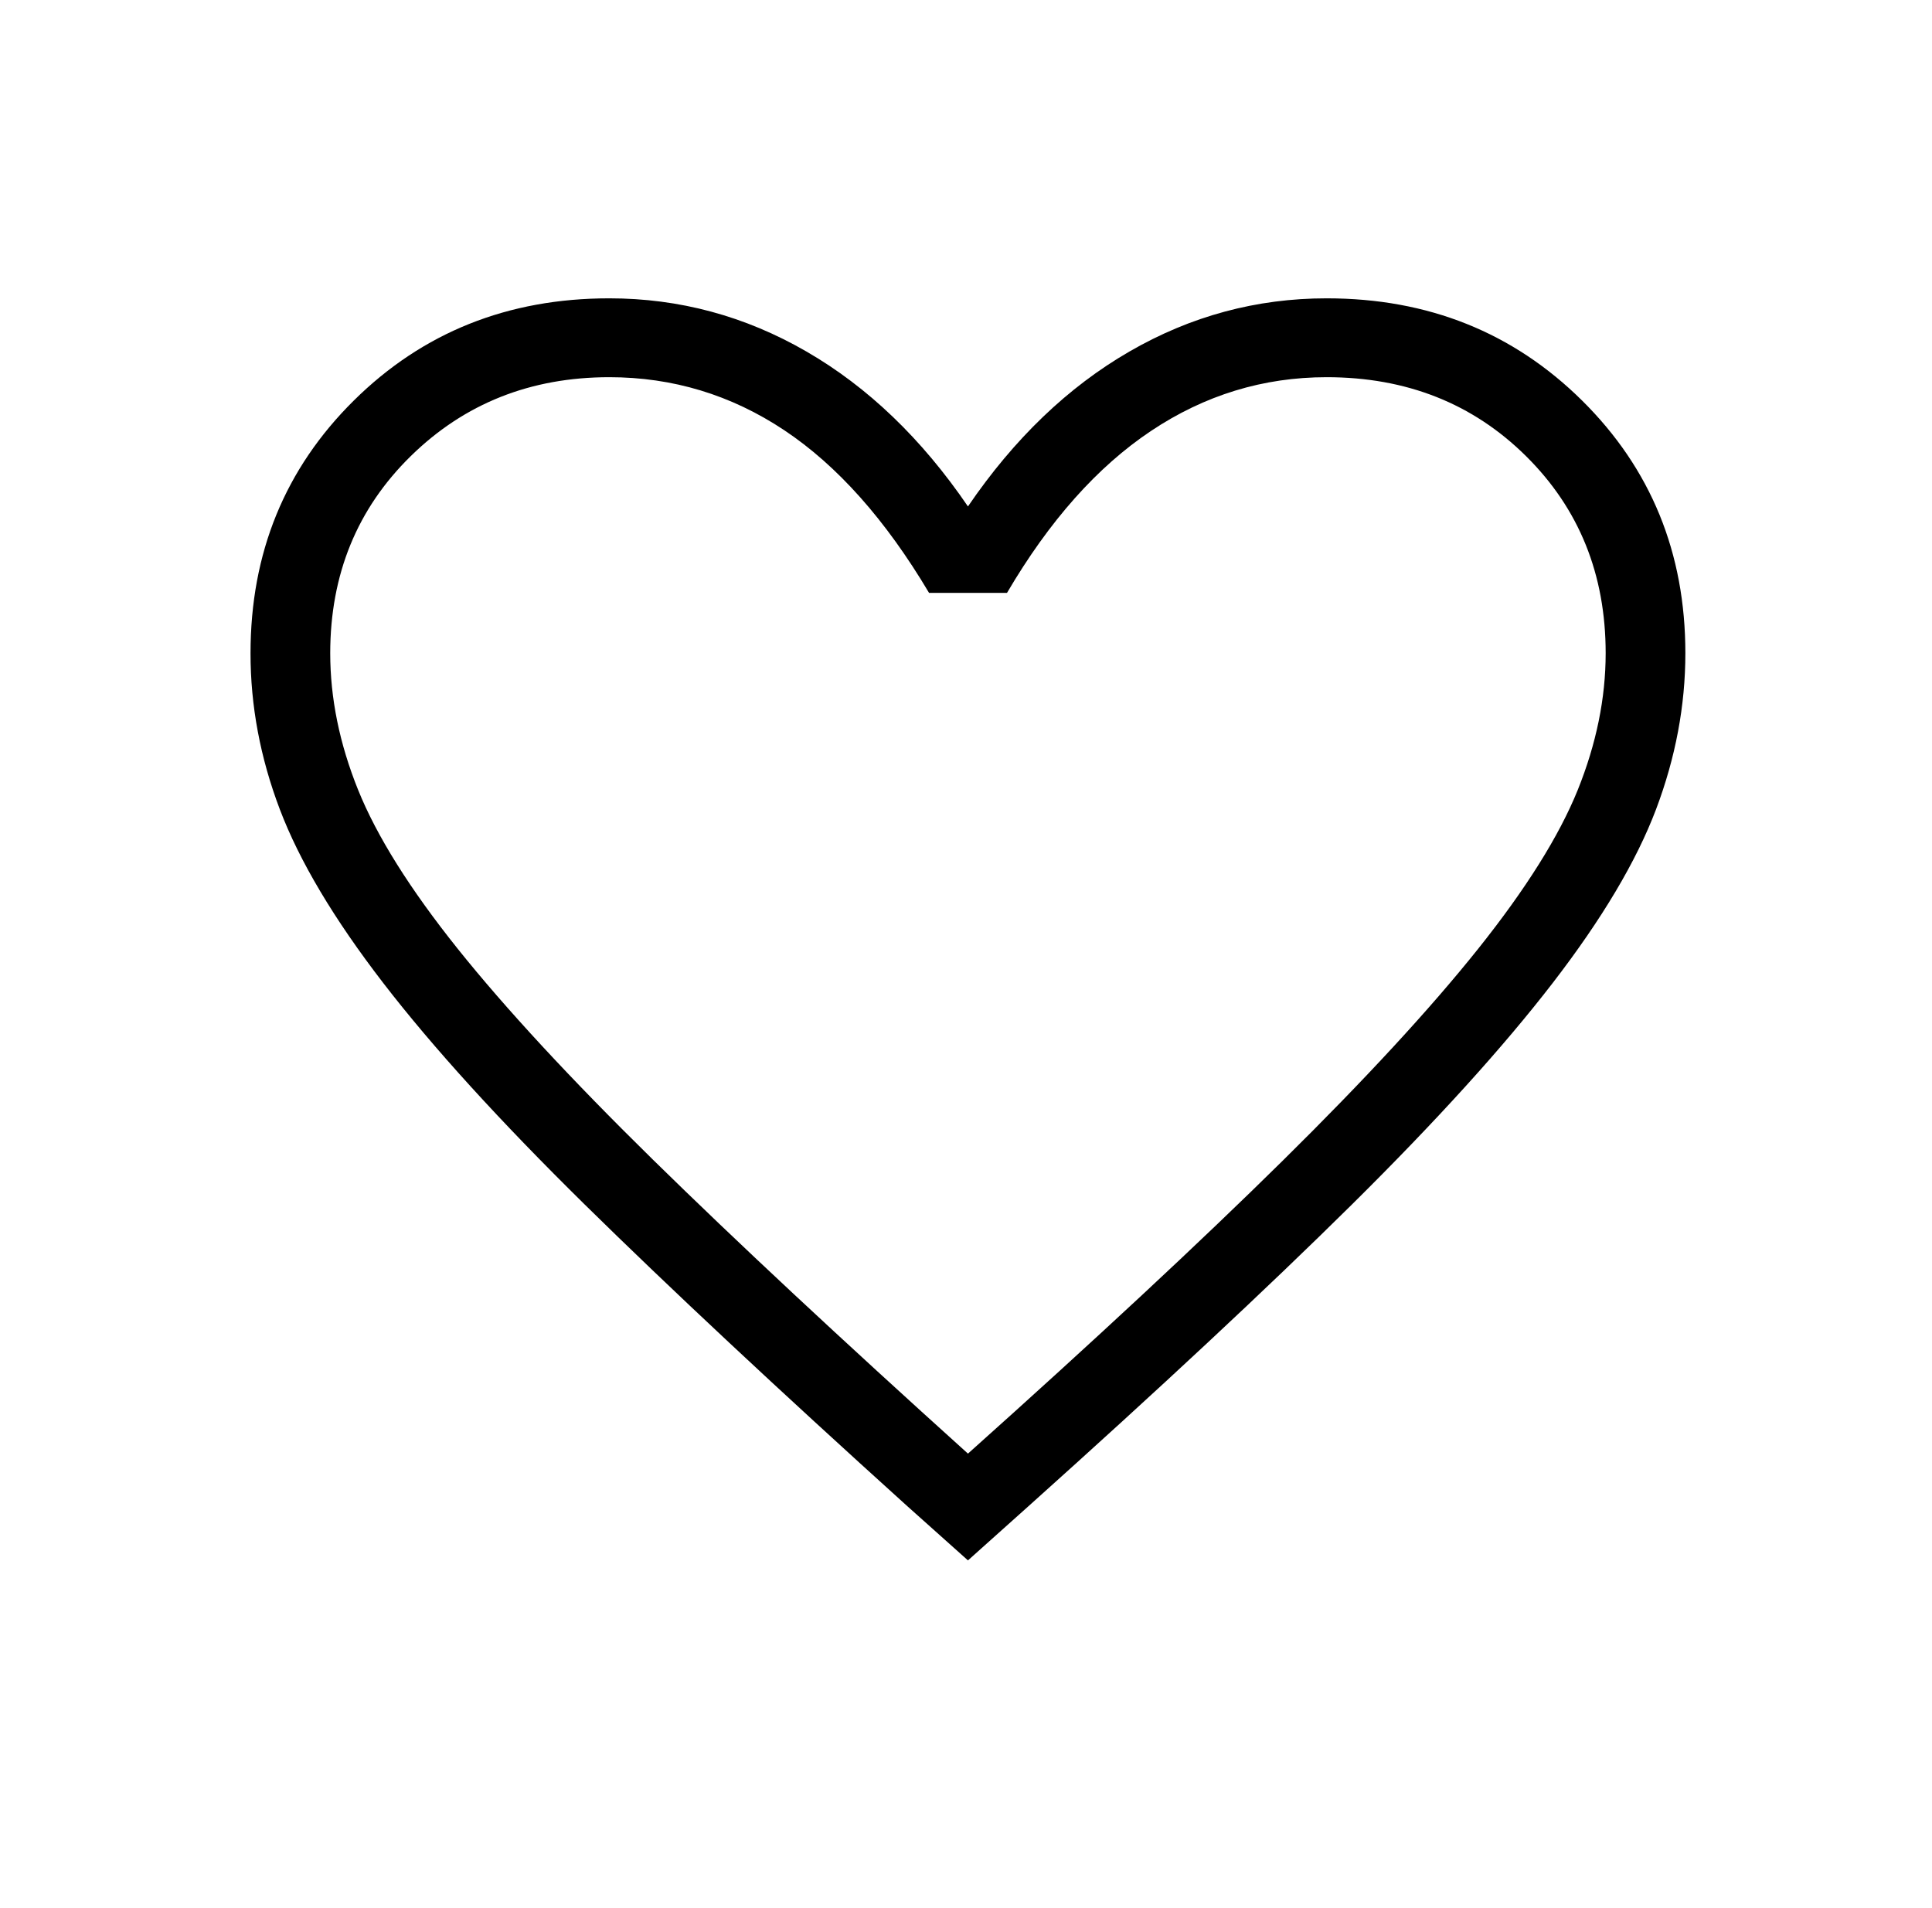
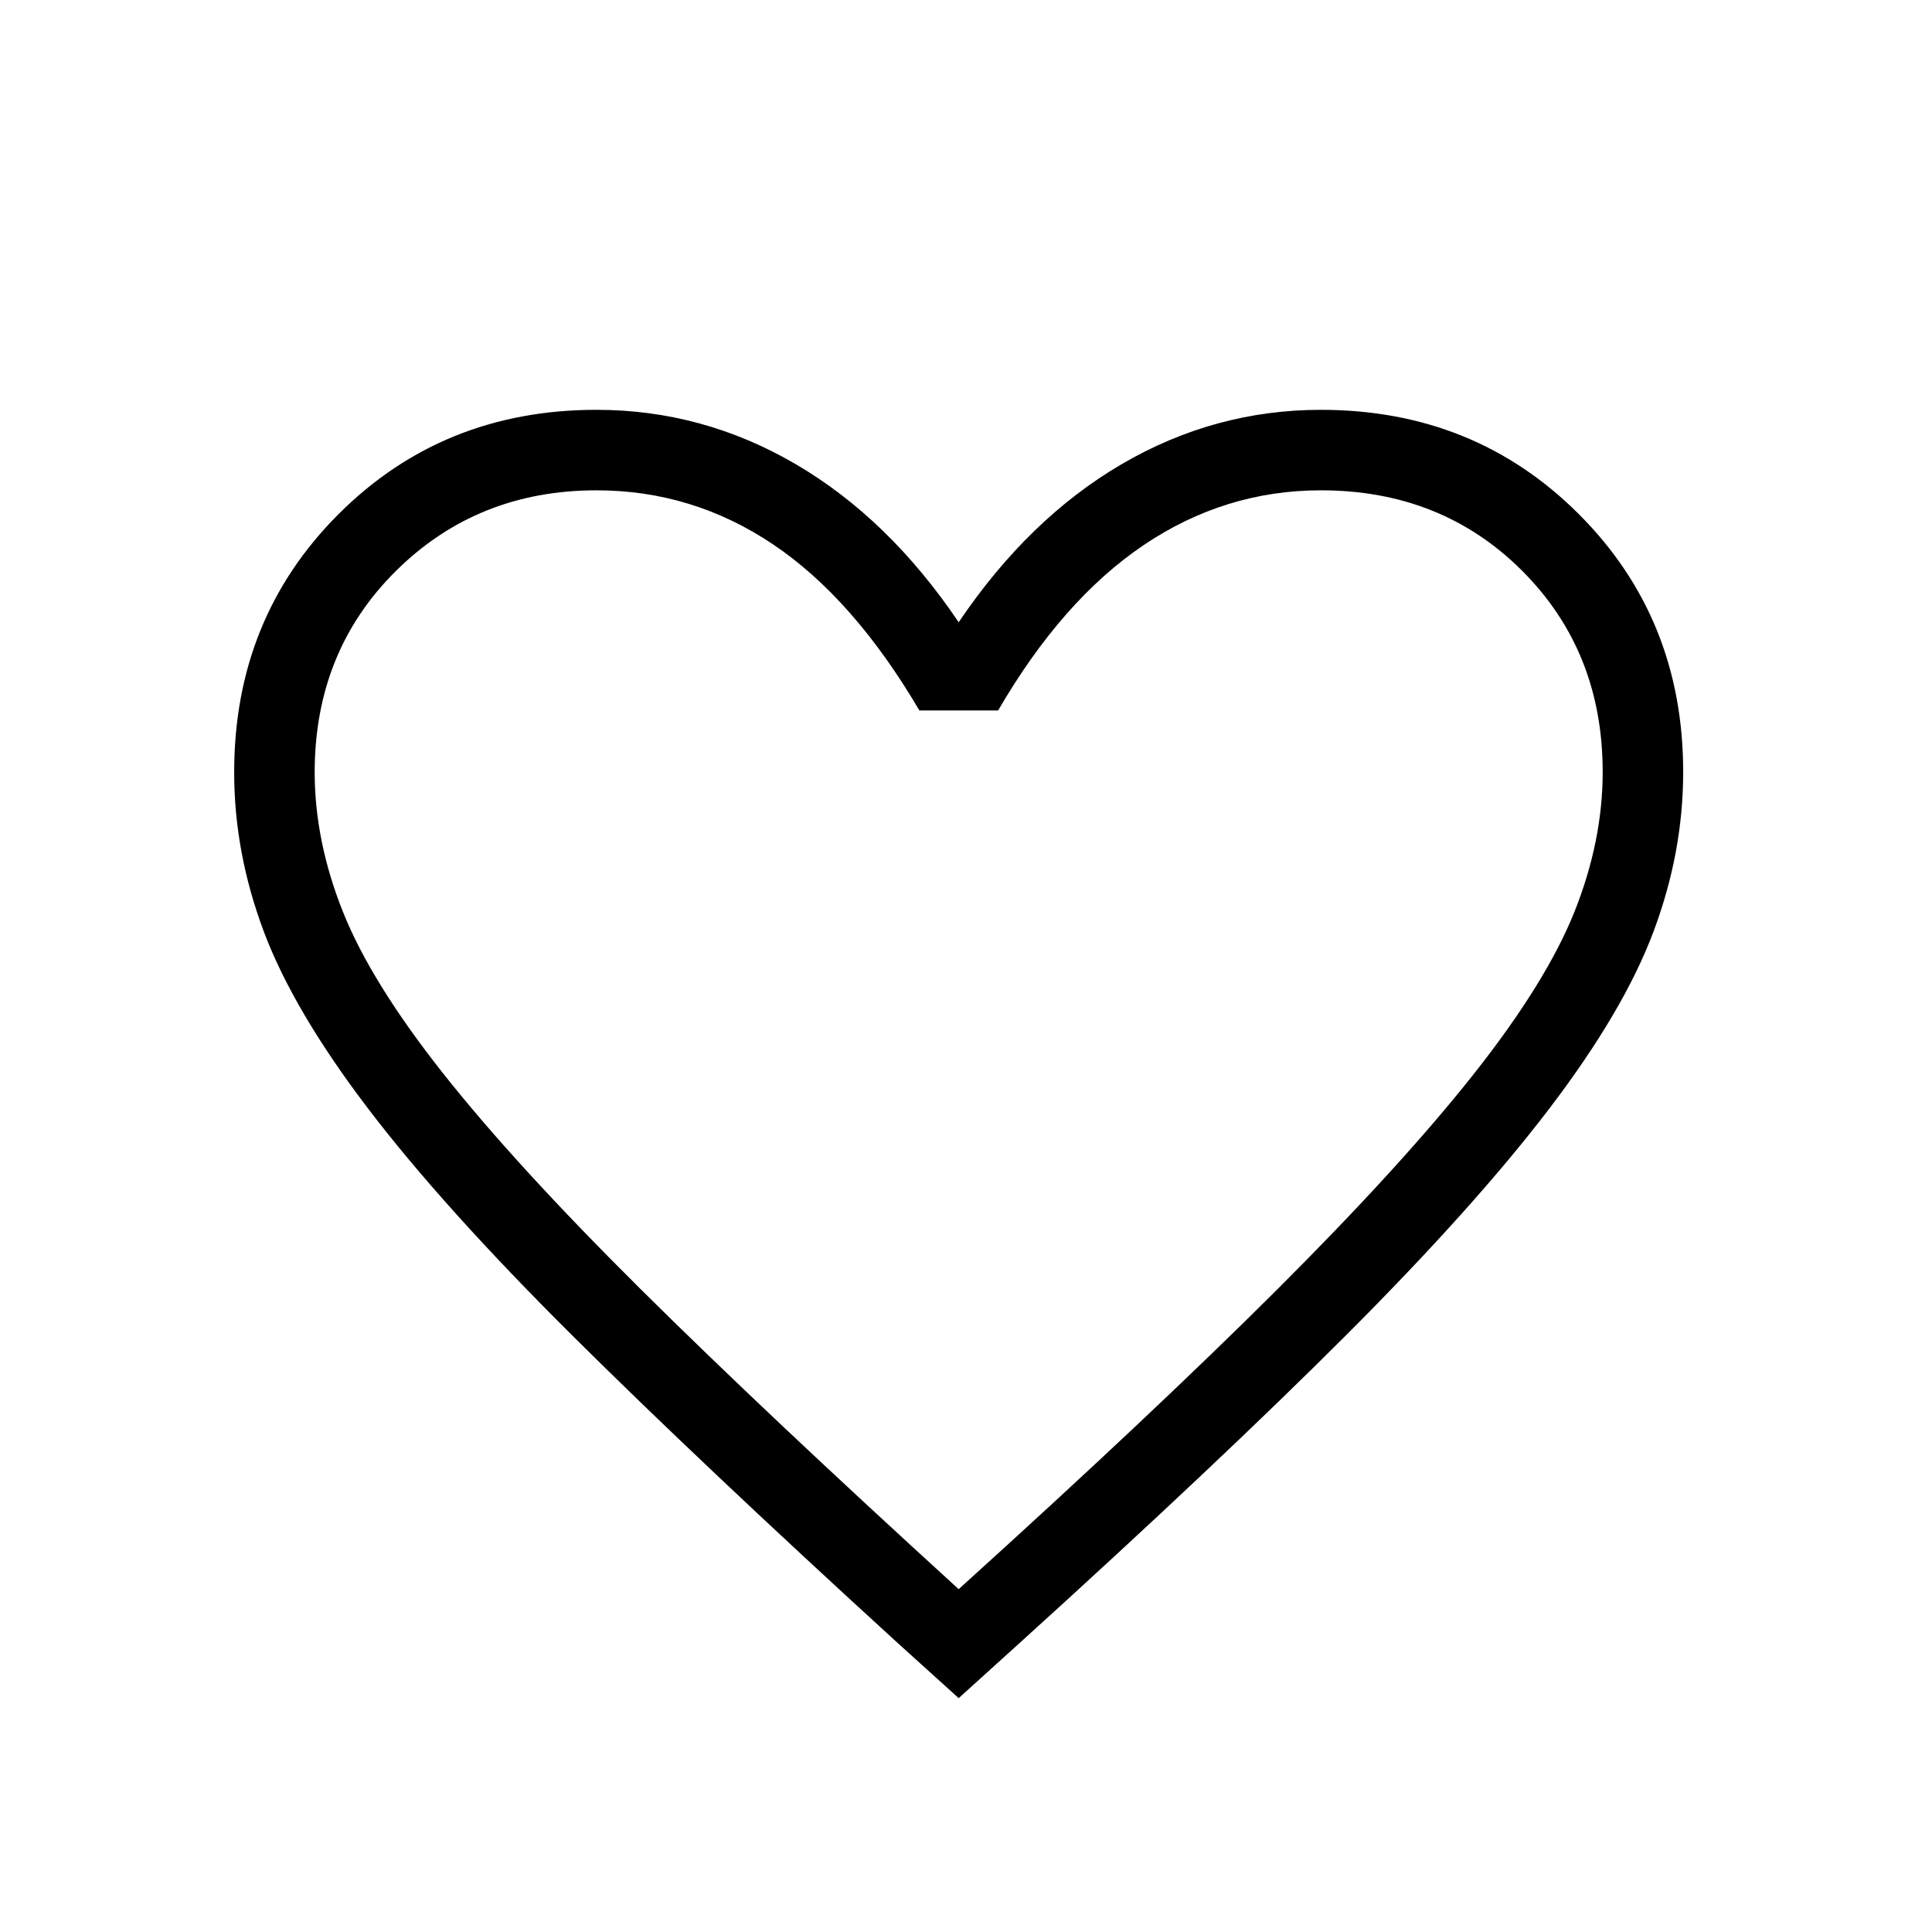
- <svg xmlns="http://www.w3.org/2000/svg" width="79" height="78" viewBox="0 0 79 78" fill="none">
-   <path d="M39.58 63.806L37.109 61.597C31.789 56.79 27.389 52.676 23.908 49.253C20.429 45.829 17.682 42.808 15.668 40.192C13.653 37.576 12.245 35.211 11.443 33.098C10.641 30.985 10.242 28.855 10.244 26.71C10.244 22.608 11.652 19.164 14.468 16.378C17.284 13.592 20.765 12.199 24.912 12.199C27.78 12.199 30.469 12.924 32.979 14.376C35.489 15.827 37.689 17.938 39.58 20.709C41.47 17.938 43.67 15.827 46.18 14.376C48.69 12.924 51.379 12.199 54.247 12.199C58.394 12.199 61.875 13.592 64.691 16.378C67.507 19.164 68.915 22.608 68.915 26.71C68.915 28.851 68.515 30.979 67.716 33.095C66.914 35.214 65.506 37.581 63.491 40.195C61.477 42.809 58.74 45.829 55.281 49.253C51.821 52.676 47.41 56.79 42.047 61.597L39.58 63.806ZM39.58 59.44C44.795 54.775 49.086 50.781 52.455 47.457C55.823 44.134 58.485 41.248 60.441 38.799C62.396 36.35 63.754 34.184 64.515 32.301C65.275 30.414 65.656 28.55 65.656 26.71C65.656 23.485 64.569 20.798 62.396 18.648C60.223 16.498 57.507 15.424 54.247 15.424C51.653 15.424 49.258 16.157 47.063 17.623C44.869 19.089 42.906 21.296 41.177 24.243H37.989C36.213 21.255 34.239 19.037 32.066 17.59C29.893 16.146 27.509 15.424 24.915 15.424C21.699 15.424 18.993 16.498 16.799 18.648C14.604 20.798 13.505 23.485 13.503 26.71C13.503 28.55 13.883 30.414 14.644 32.301C15.405 34.189 16.763 36.355 18.718 38.799C20.674 41.243 23.336 44.119 26.704 47.425C30.073 50.731 34.364 54.736 39.58 59.44Z" fill="black" />
+ <svg xmlns="http://www.w3.org/2000/svg" width="66" height="66" viewBox="0 0 66 66" fill="none">
+   <path d="M32.75 58.011L30.666 56.127C26.177 52.028 22.465 48.519 19.528 45.6C16.593 42.68 14.275 40.104 12.576 37.873C10.877 35.642 9.689 33.625 9.012 31.823C8.336 30.021 7.998 28.205 8 26.375C8 22.877 9.188 19.94 11.564 17.564C13.94 15.188 16.877 14 20.375 14C22.795 14 25.064 14.619 27.181 15.856C29.299 17.094 31.155 18.894 32.75 21.257C34.345 18.894 36.201 17.094 38.319 15.856C40.436 14.619 42.705 14 45.125 14C48.623 14 51.56 15.188 53.936 17.564C56.312 19.94 57.5 22.877 57.5 26.375C57.5 28.201 57.163 30.016 56.488 31.82C55.812 33.628 54.623 35.646 52.924 37.876C51.224 40.105 48.915 42.68 45.997 45.6C43.078 48.519 39.356 52.028 34.832 56.127L32.75 58.011ZM32.75 54.288C37.15 50.309 40.771 46.903 43.612 44.069C46.454 41.234 48.7 38.773 50.35 36.685C52 34.597 53.146 32.749 53.788 31.143C54.429 29.534 54.75 27.944 54.75 26.375C54.75 23.625 53.833 21.333 52 19.5C50.167 17.667 47.875 16.75 45.125 16.75C42.936 16.75 40.916 17.375 39.064 18.625C37.212 19.876 35.557 21.758 34.097 24.271H31.408C29.91 21.723 28.245 19.832 26.411 18.598C24.578 17.366 22.567 16.75 20.378 16.75C17.664 16.75 15.382 17.667 13.53 19.5C11.679 21.333 10.752 23.625 10.75 26.375C10.75 27.944 11.071 29.534 11.713 31.143C12.354 32.753 13.5 34.6 15.15 36.685C16.8 38.769 19.046 41.221 21.887 44.041C24.729 46.861 28.35 50.276 32.75 54.288Z" fill="black" />
</svg>
